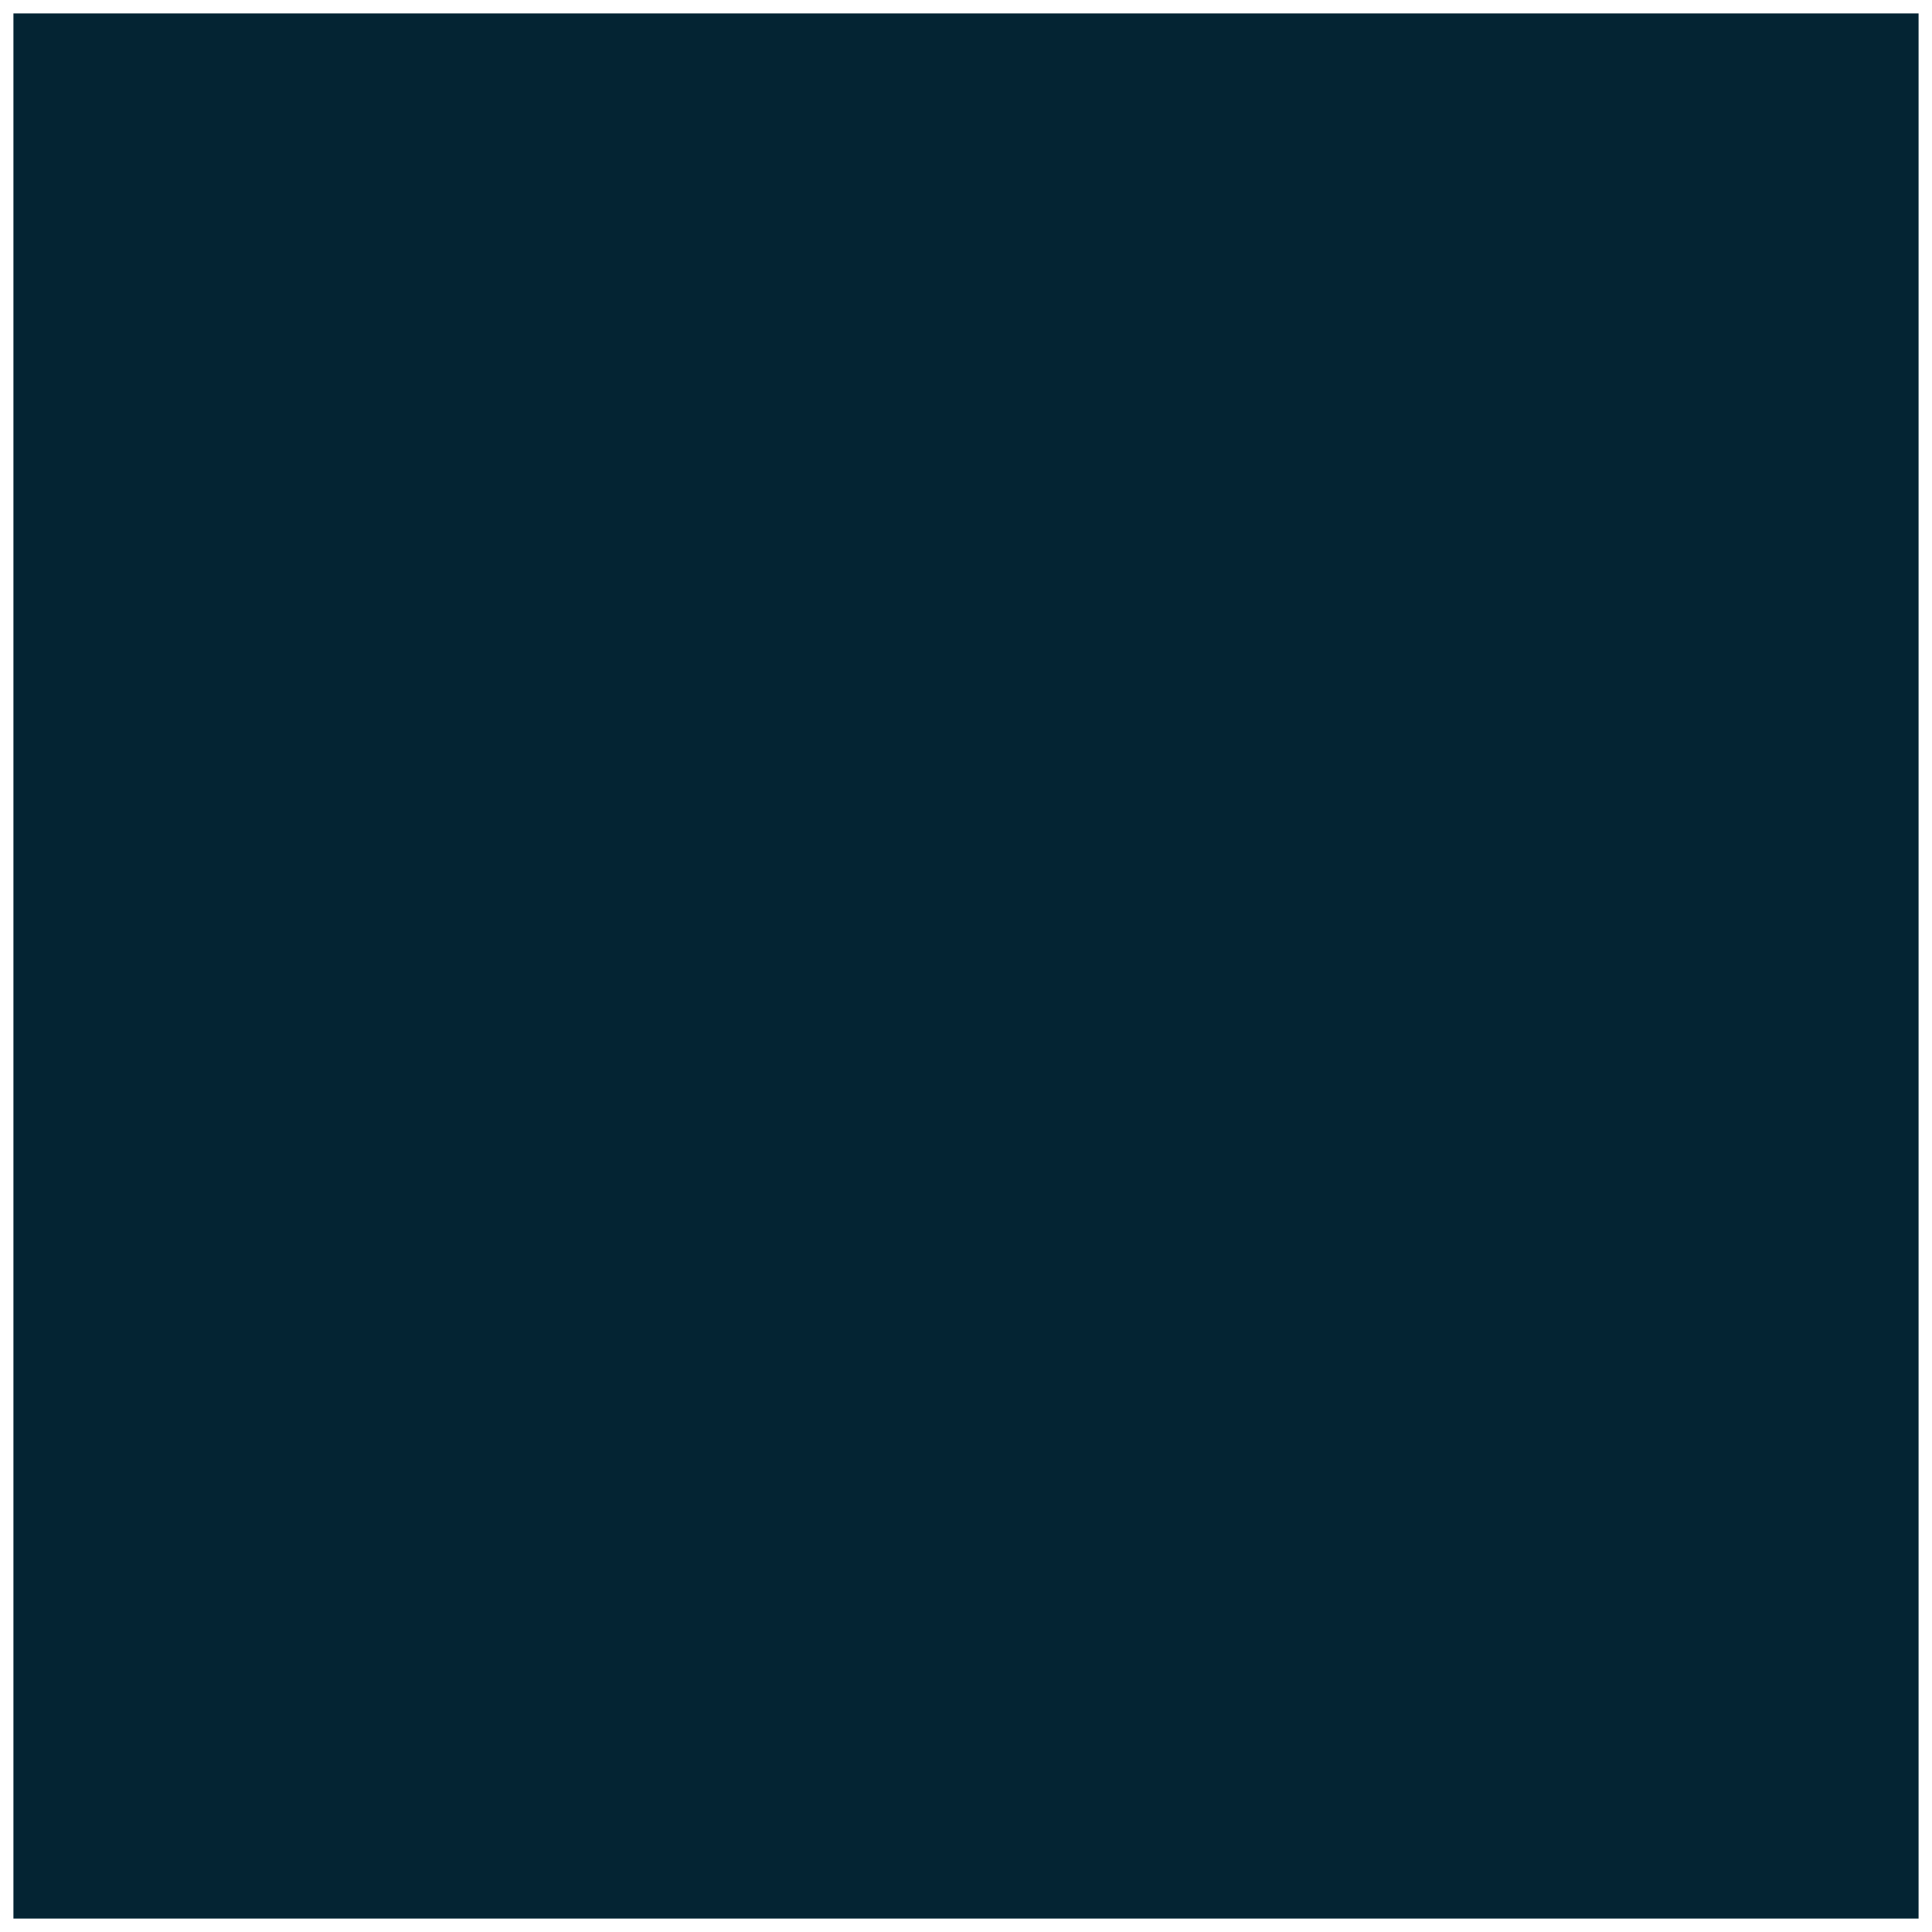
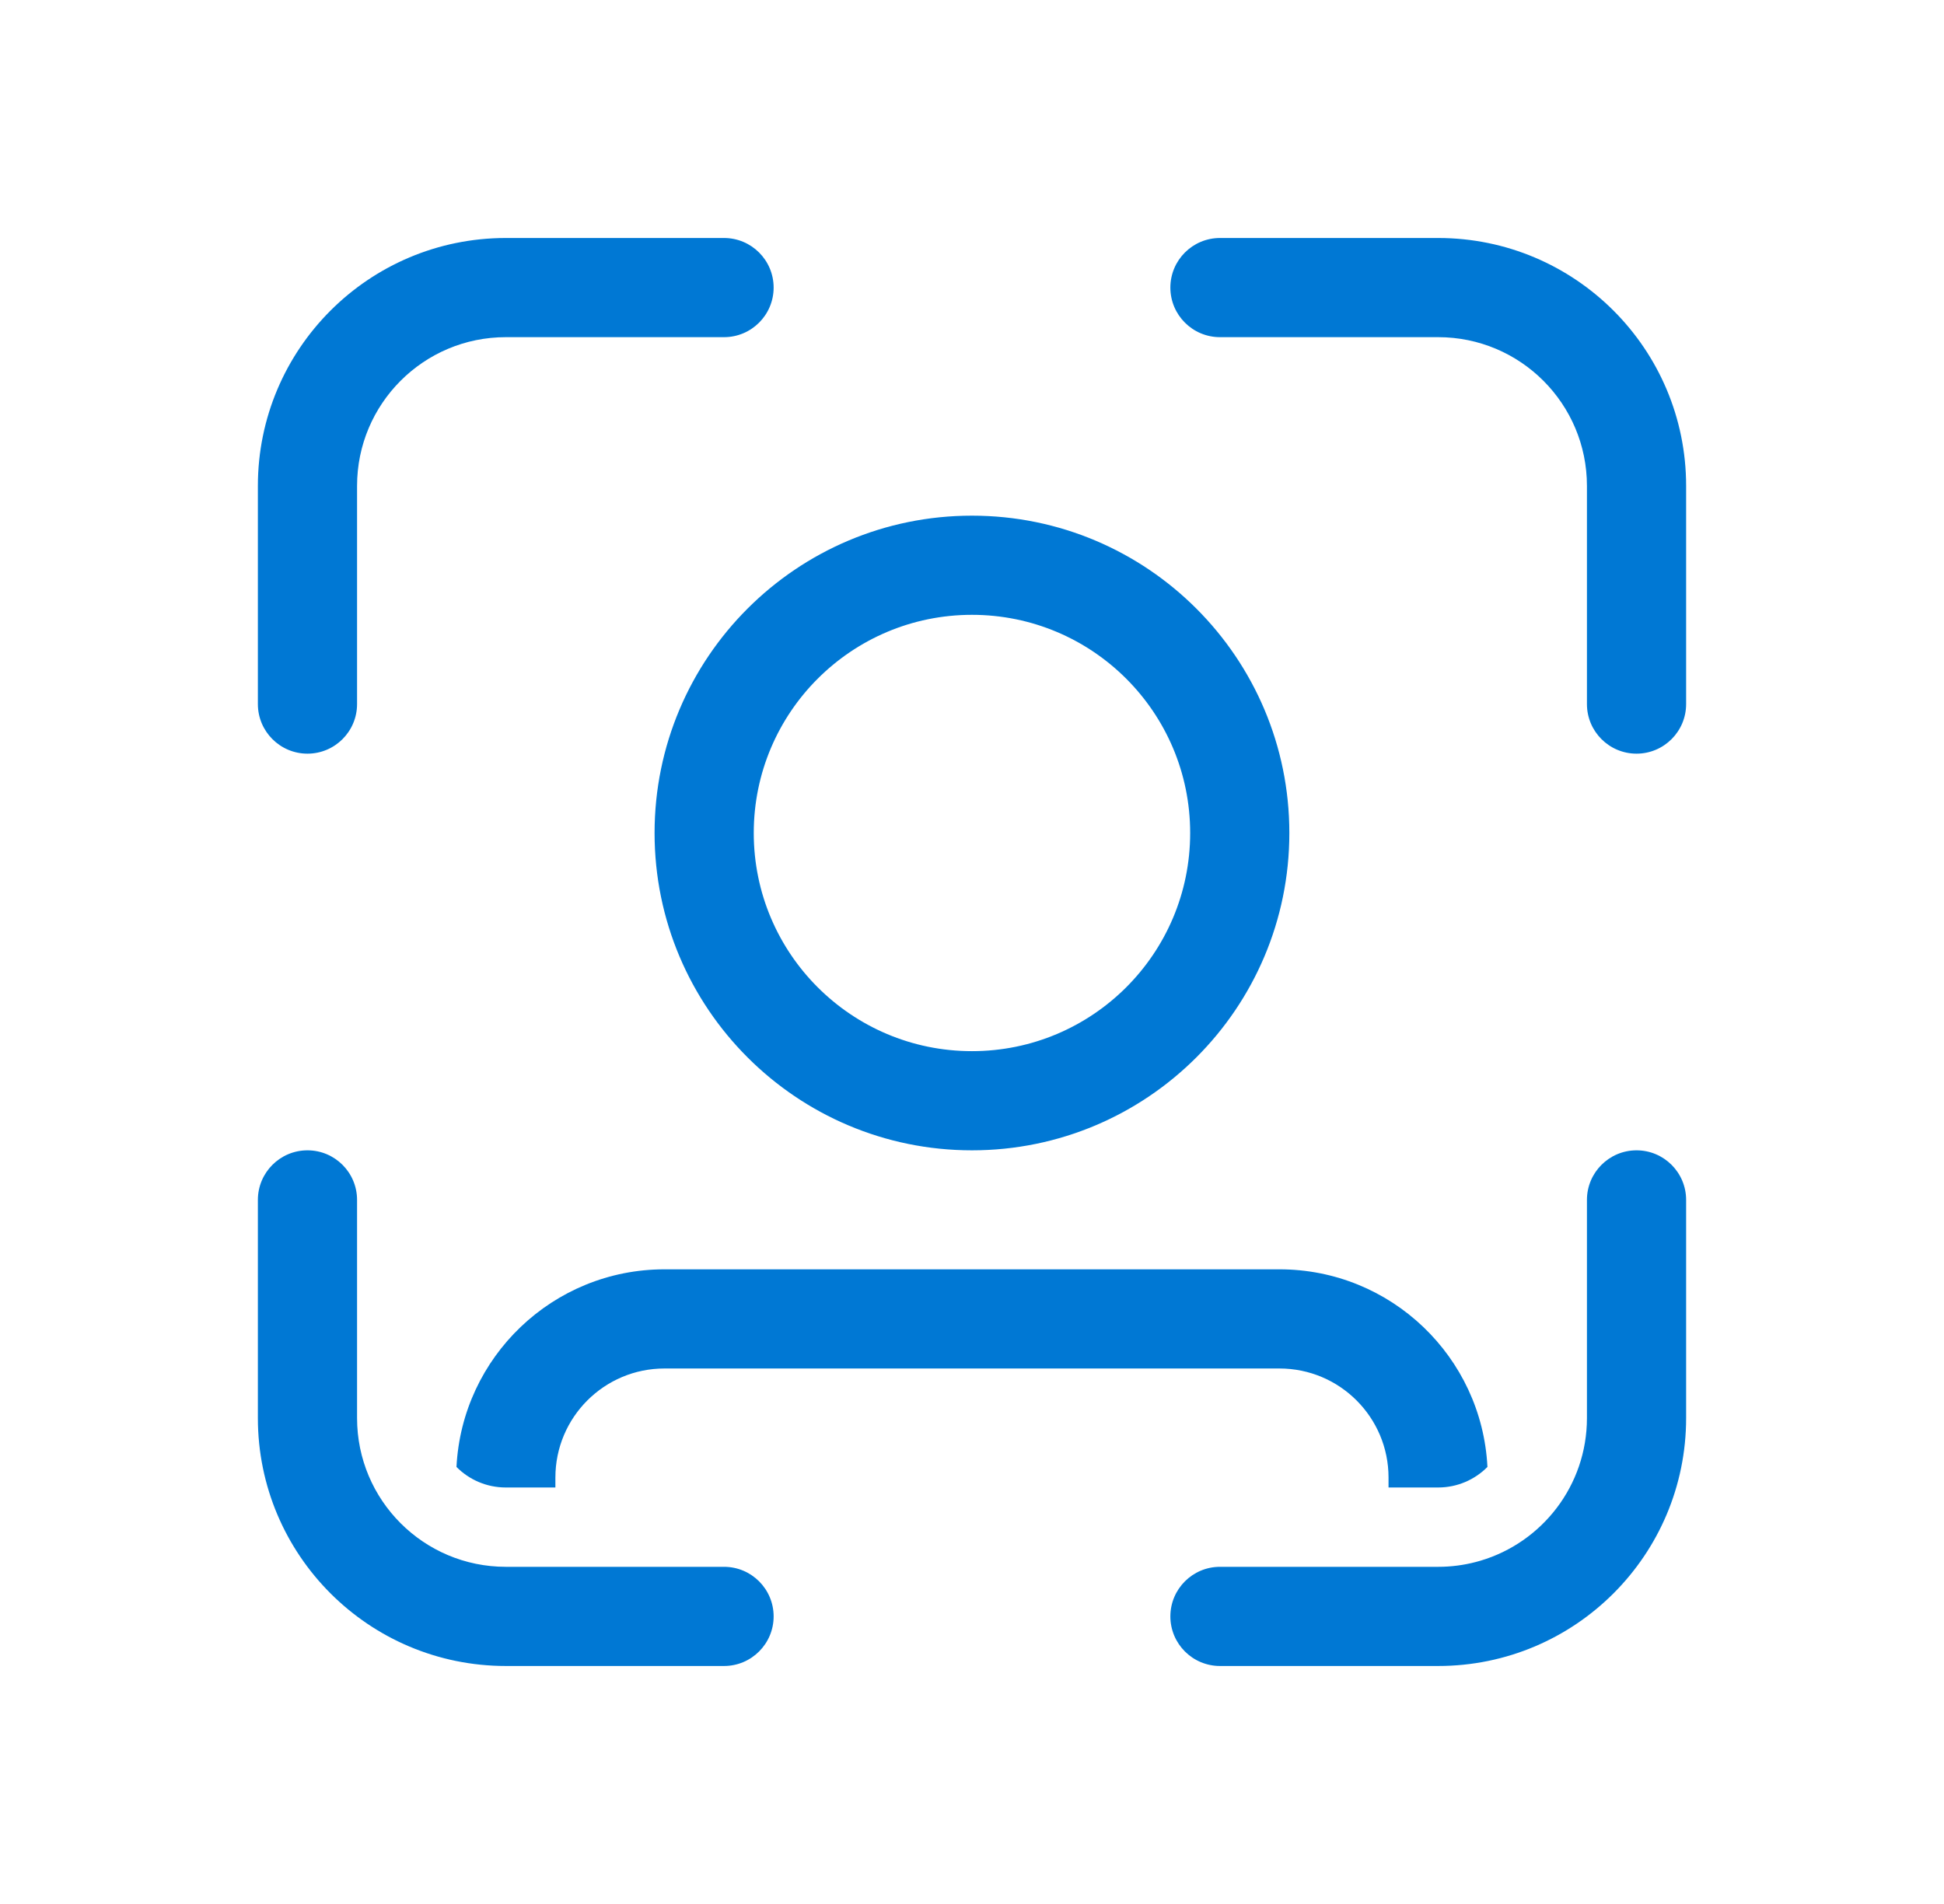
- <svg xmlns="http://www.w3.org/2000/svg" width="9" height="9" xml:space="preserve" overflow="hidden">
-   <g transform="translate(-128 -234)">
-     <rect x="131.5" y="237.5" width="2" height="2" stroke="#042433" stroke-width="6.875" stroke-miterlimit="8" fill="#156082" />
-   </g>
+ <svg xmlns="http://www.w3.org/2000/svg" width="49" height="48" viewBox="0 0 49 48" fill="none">
+   <path d="M6.5 12.25C6.5 8.798 9.298 6 12.75 6H18.25C18.94 6 19.5 6.56 19.5 7.25C19.5 7.94 18.94 8.5 18.25 8.5H12.75C10.679 8.5 9 10.179 9 12.25V17.75C9 18.44 8.44 19 7.75 19C7.06 19 6.5 18.44 6.5 17.75V12.25ZM29.5 7.25C29.5 6.56 30.06 6 30.75 6H36.25C39.702 6 42.5 8.798 42.5 12.25V17.75C42.5 18.44 41.94 19 41.25 19C40.56 19 40 18.44 40 17.75V12.25C40 10.179 38.321 8.5 36.25 8.5H30.75C30.06 8.5 29.5 7.94 29.5 7.25ZM7.75 29C8.44 29 9 29.56 9 30.25V35.75C9 37.821 10.679 39.5 12.75 39.5H18.25C18.94 39.5 19.5 40.06 19.5 40.75C19.5 41.44 18.94 42 18.25 42H12.75C9.298 42 6.5 39.202 6.5 35.75V30.25C6.5 29.56 7.06 29 7.75 29ZM41.25 29C41.94 29 42.5 29.56 42.5 30.25V35.75C42.5 39.202 39.702 42 36.25 42H30.75C30.06 42 29.5 41.44 29.5 40.75C29.5 40.06 30.06 39.5 30.75 39.5H36.249C36.249 39.5 36.249 39.5 36.249 39.5C36.292 39.5 36.335 39.499 36.377 39.498C36.701 39.487 37.014 39.435 37.312 39.347C37.312 39.347 37.312 39.347 37.312 39.347C38.866 38.889 40 37.452 40 35.75V30.25C40 29.56 40.56 29 41.25 29ZM13.999 37.5V37.25C13.999 35.731 15.23 34.5 16.749 34.5H32.249C33.768 34.5 34.999 35.731 34.999 37.25V37.5H36.249C36.735 37.5 37.175 37.302 37.492 36.982C37.353 34.207 35.059 32 32.249 32H16.749C13.94 32 11.646 34.207 11.506 36.982C11.823 37.302 12.263 37.5 12.749 37.5H13.999ZM24.499 26.5C21.462 26.5 18.999 24.038 18.999 21C18.999 17.962 21.462 15.5 24.499 15.5C27.537 15.5 29.999 17.962 29.999 21C29.999 24.038 27.537 26.5 24.499 26.5ZM24.499 29C28.917 29 32.499 25.418 32.499 21C32.499 16.582 28.917 13 24.499 13C20.081 13 16.499 16.582 16.499 21C16.499 25.418 20.081 29 24.499 29Z" fill="#0078D4" />
</svg>
